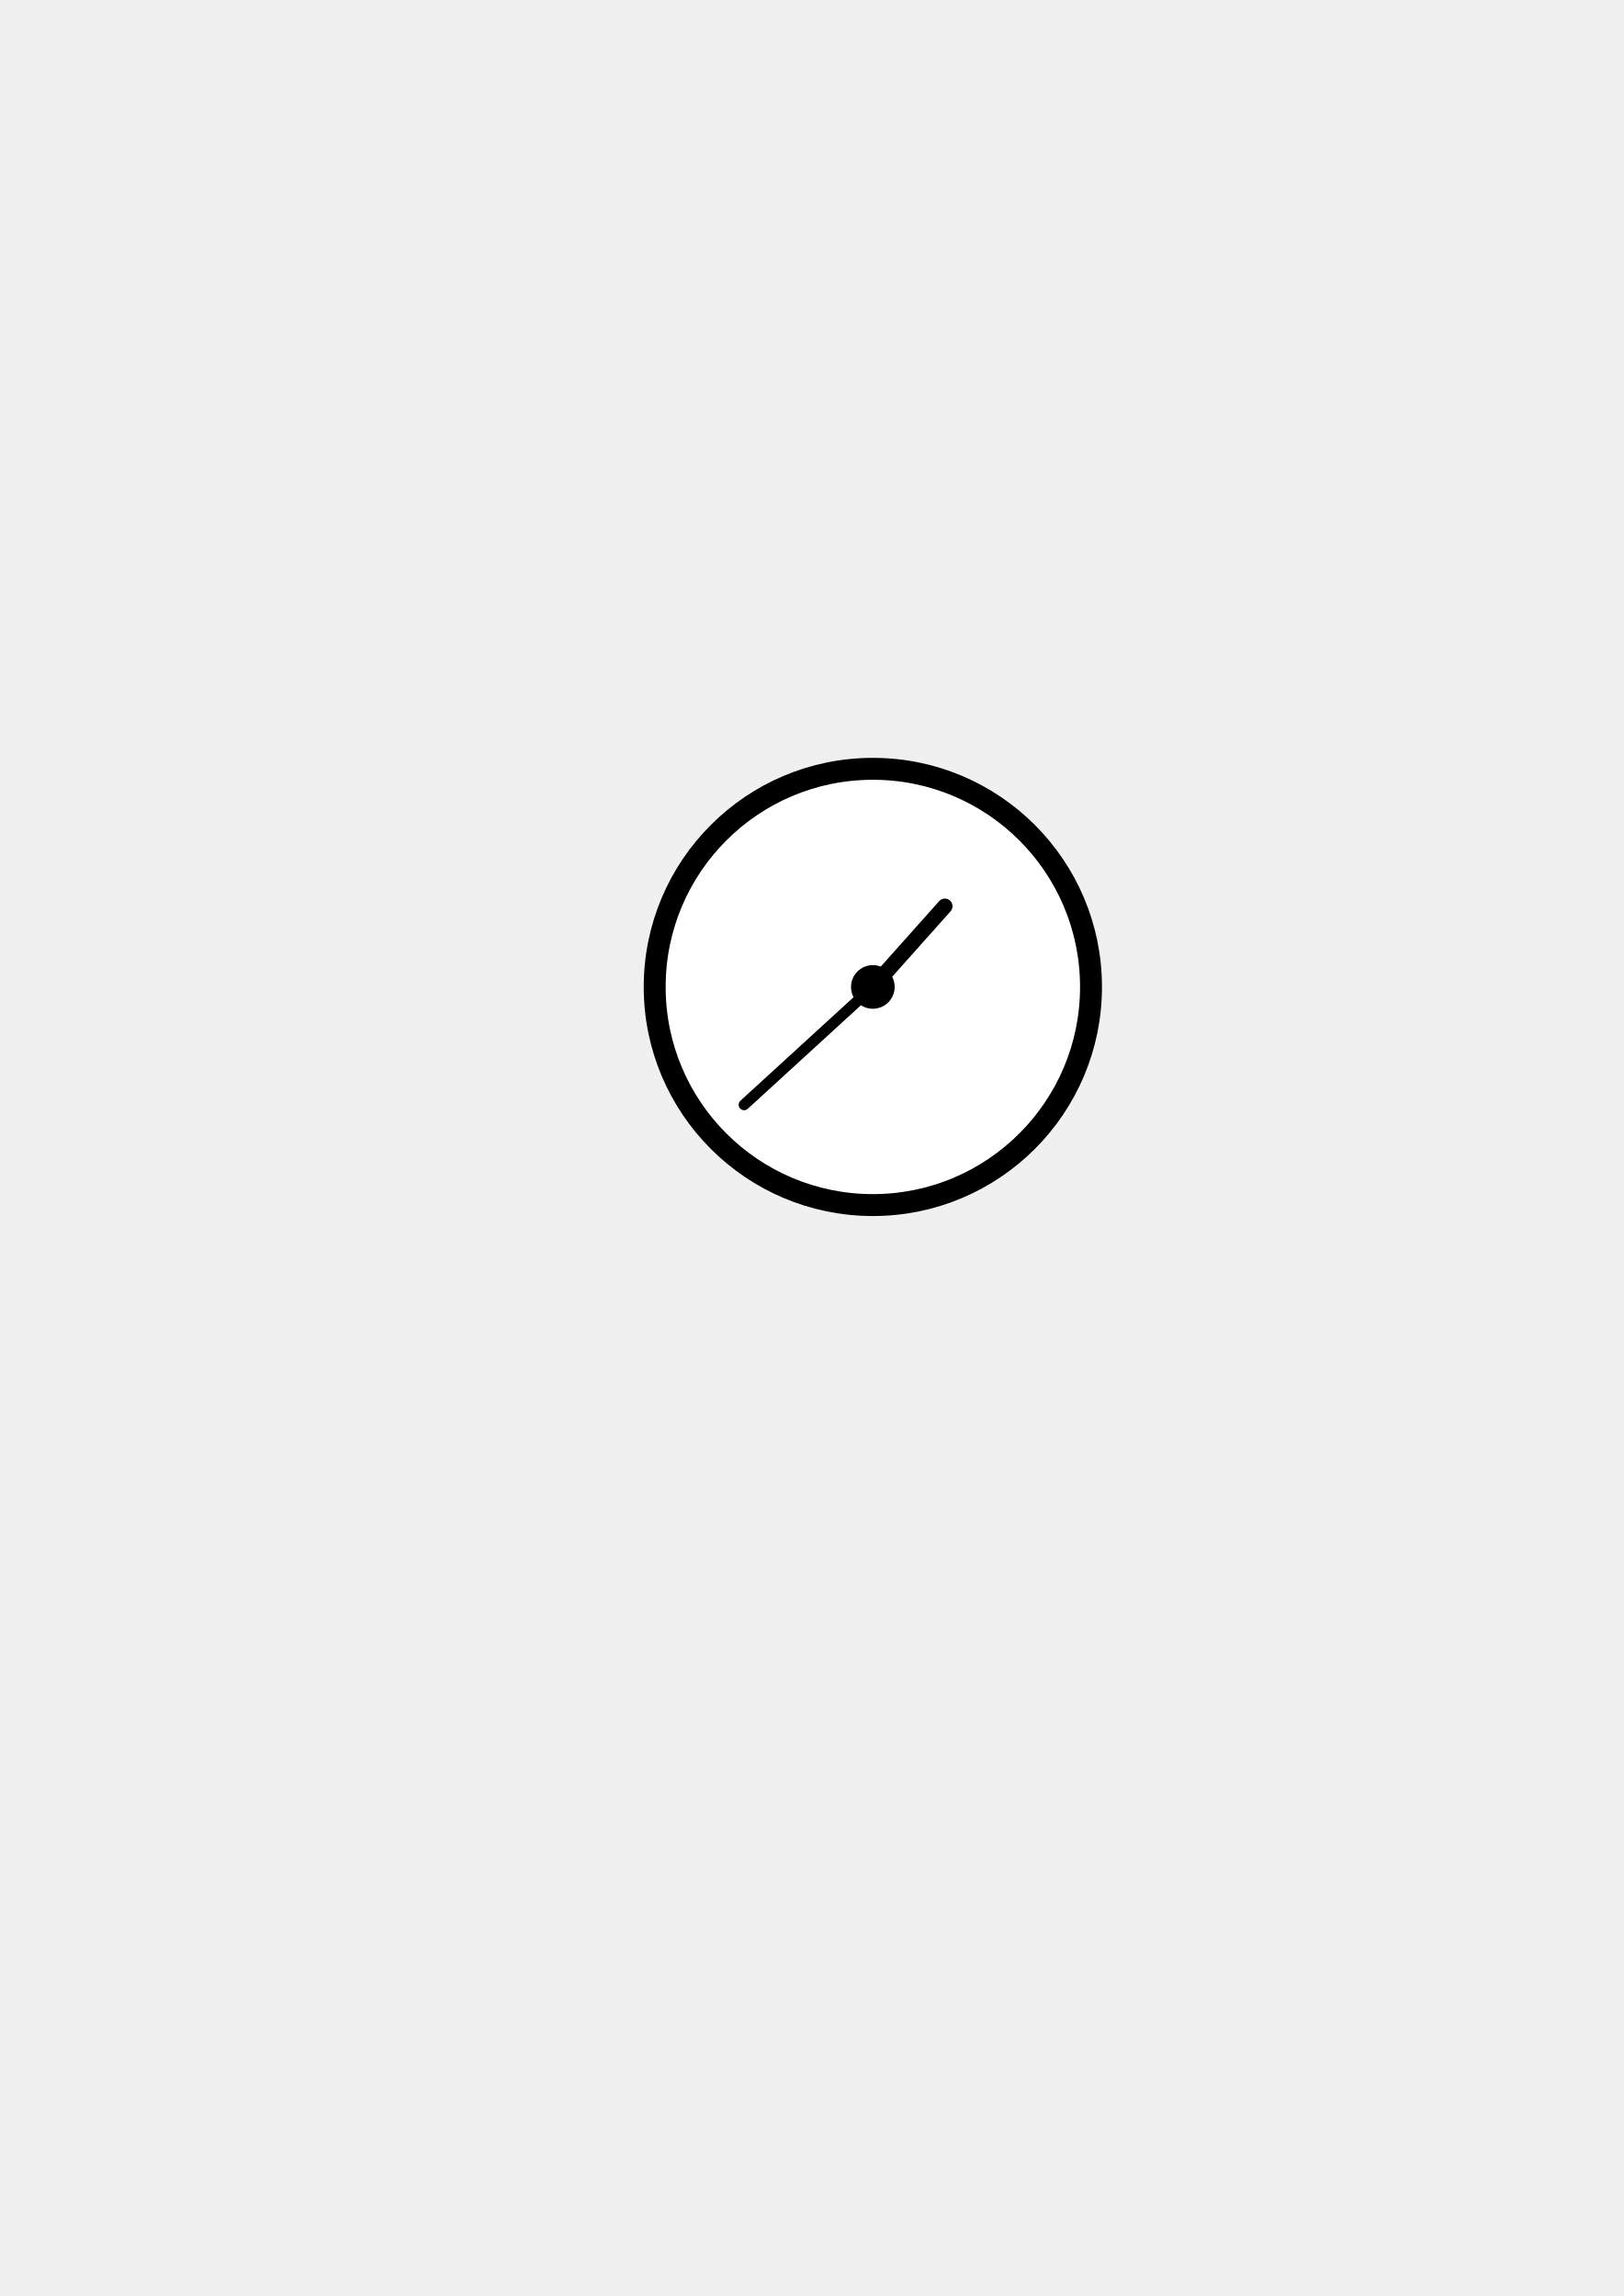
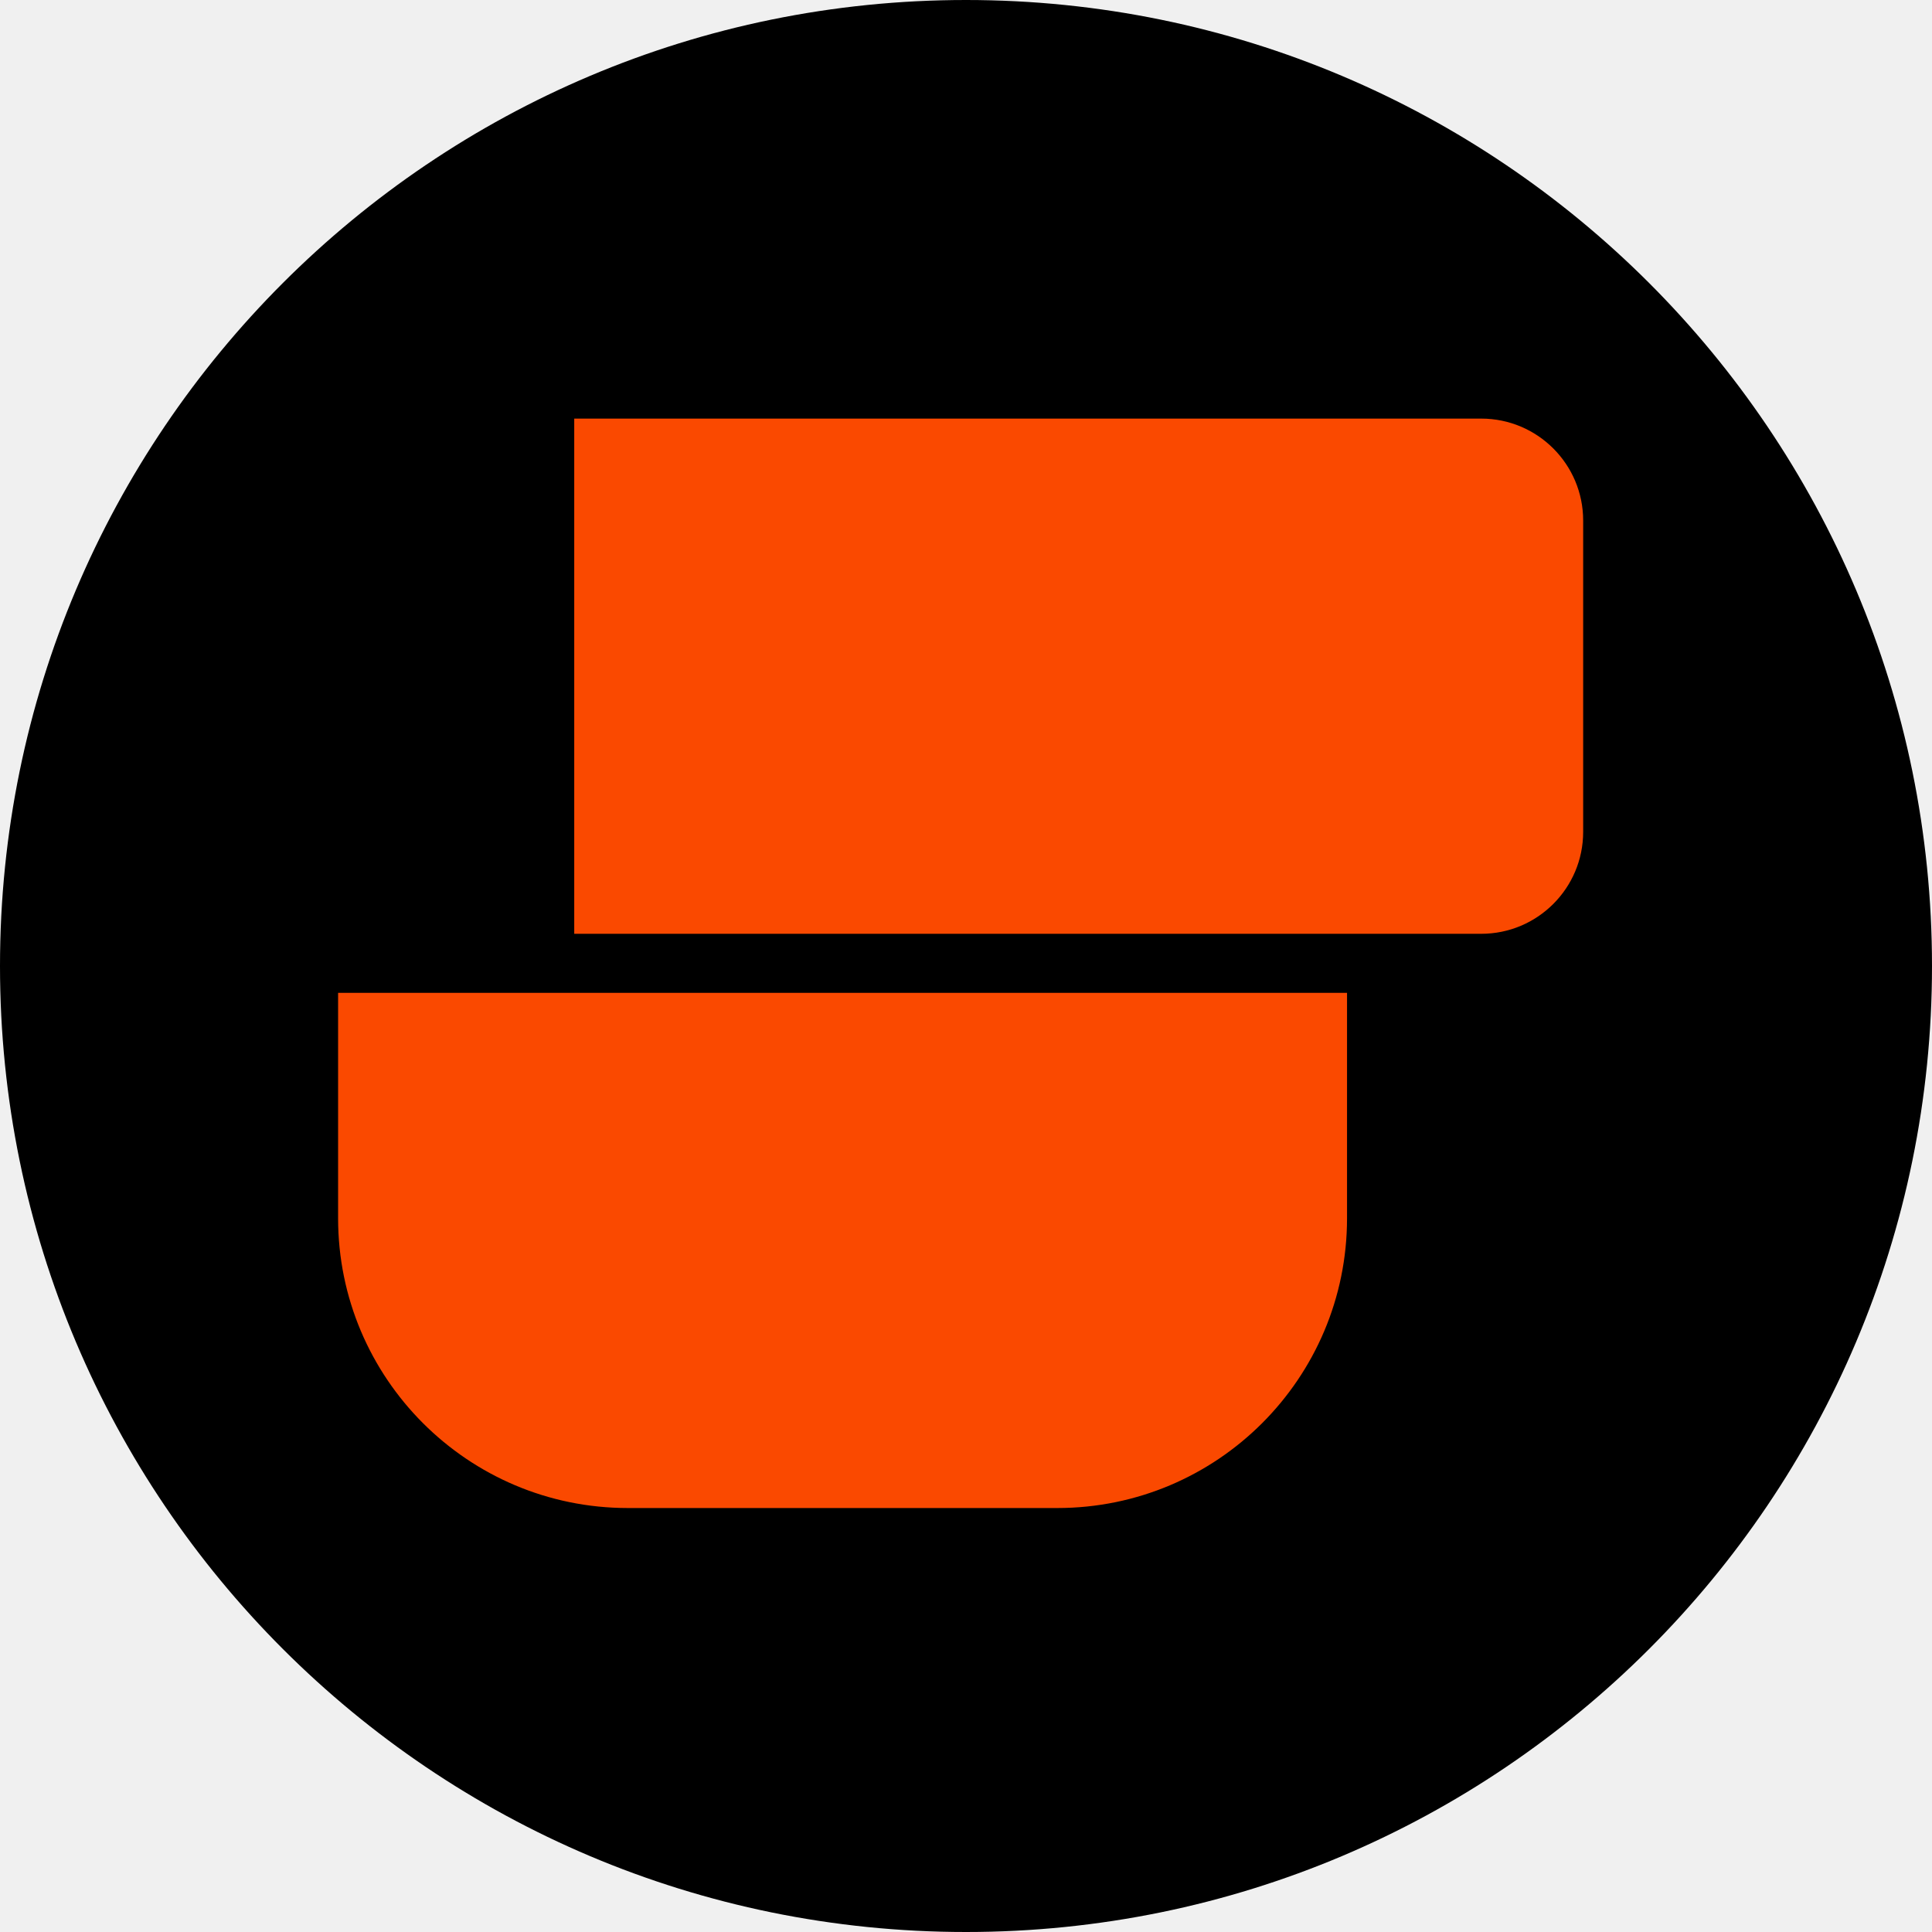
- <svg xmlns="http://www.w3.org/2000/svg" width="210mm" height="297mm" viewBox="0 0 744.094 1052.362" id="svg2" version="1.1">
-   <defs id="defs4">
-     <marker orient="auto" refY="0.0" refX="0.0" id="Arrow1Lstart" style="overflow:visible">
-       <path id="path4392" d="M 0.0,0.0 L 5.0,-5.0 L -12.5,0.0 L 5.0,5.0 L 0.0,0.0 z " style="fill-rule:evenodd;stroke:#000000;stroke-width:1.0pt" transform="scale(0.8) translate(12.5,0)" />
-     </marker>
-   </defs>
-   <g id="layer1">
-     <ellipse style="opacity:1;fill:#ffffff;fill-opacity:1;stroke:#000000;stroke-width:10.046;stroke-miterlimit:4;stroke-dasharray:none;stroke-opacity:1" id="path3336" cx="400" cy="452.362" rx="99.977" ry="99.977" />
-     <flowRoot xml:space="preserve" id="flowRoot4343" style="font-style:normal;font-weight:normal;font-size:20px;line-height:125%;font-family:sans-serif;letter-spacing:0px;word-spacing:0px;fill:#000000;fill-opacity:0.588;stroke:none;stroke-width:1px;stroke-linecap:butt;stroke-linejoin:miter;stroke-opacity:1;" transform="matrix(5.706081,0,0,5.706081,-1556.241,-2292.424)">
-       <flowRegion id="flowRegion4345">
-         <rect id="rect4347" width="140" height="50" x="330" y="462.362" style="fill:#000000;fill-opacity:0.588;" />
-       </flowRegion>
-       <flowPara id="flowPara4349" style="font-style:normal;font-variant:normal;font-weight:normal;font-stretch:normal;font-family:'Varela Round';-inkscape-font-specification:'Varela Round';fill:#000000;fill-opacity:0.588;">A</flowPara>
-       <flowPara style="font-style:normal;font-variant:normal;font-weight:normal;font-stretch:normal;font-family:'Varela Round';-inkscape-font-specification:'Varela Round';fill:#000000;fill-opacity:0.588;" id="flowPara4384" />
-     </flowRoot>
-     <flowRoot xml:space="preserve" id="flowRoot4343-1" style="font-style:normal;font-weight:normal;font-size:20px;line-height:125%;font-family:sans-serif;letter-spacing:0px;word-spacing:0px;fill:#000000;fill-opacity:0.588;stroke:none;stroke-width:1px;stroke-linecap:butt;stroke-linejoin:miter;stroke-opacity:1;" transform="matrix(4.48284,0,0,4.48284,-1083.828,-1646.327)">
-       <flowRegion id="flowRegion4345-9">
-         <rect id="rect4347-0" width="140" height="50" x="330" y="462.362" style="fill:#000000;fill-opacity:0.588;" />
-       </flowRegion>
-       <flowPara style="font-style:normal;font-variant:normal;font-weight:normal;font-stretch:normal;font-family:'Varela Round';-inkscape-font-specification:'Varela Round';fill:#000000;fill-opacity:0.588;" id="flowPara4380">W</flowPara>
-     </flowRoot>
-     <circle style="opacity:1;fill:#000000;fill-opacity:1;stroke:#000000;stroke-width:0;stroke-miterlimit:4;stroke-dasharray:none;stroke-opacity:1" id="path4335" cx="400" cy="452.362" r="10" />
-     <path style="fill:none;fill-rule:evenodd;stroke:#000000;stroke-width:5;stroke-linecap:round;stroke-linejoin:miter;stroke-miterlimit:4;stroke-dasharray:none;stroke-opacity:1" d="m 400,452.362 -59,54" id="path4341" />
-     <path style="fill:none;fill-rule:evenodd;stroke:#000000;stroke-width:7;stroke-linecap:round;stroke-linejoin:miter;stroke-miterlimit:4;stroke-dasharray:none;stroke-opacity:1" d="m 400,452.362 33,-37" id="path4386" />
-   </g>
+ <svg xmlns="http://www.w3.org/2000/svg" width="360" height="360" viewBox="0 0 360 360" fill="none">
+   <rect width="360" height="360" rx="180" fill="black" />
+   <path d="M276 75C288.15 75 298 84.85 298 97V155C298 167.15 288.15 177 276 177H104V75H276Z" fill="#FA4900" stroke="black" stroke-width="6" />
+   <path d="M254 182V227C254 258.48 228.48 284 197 284H117C85.52 284 60 258.48 60 227V182H254Z" fill="#FA4900" stroke="black" stroke-width="6" />
</svg>
